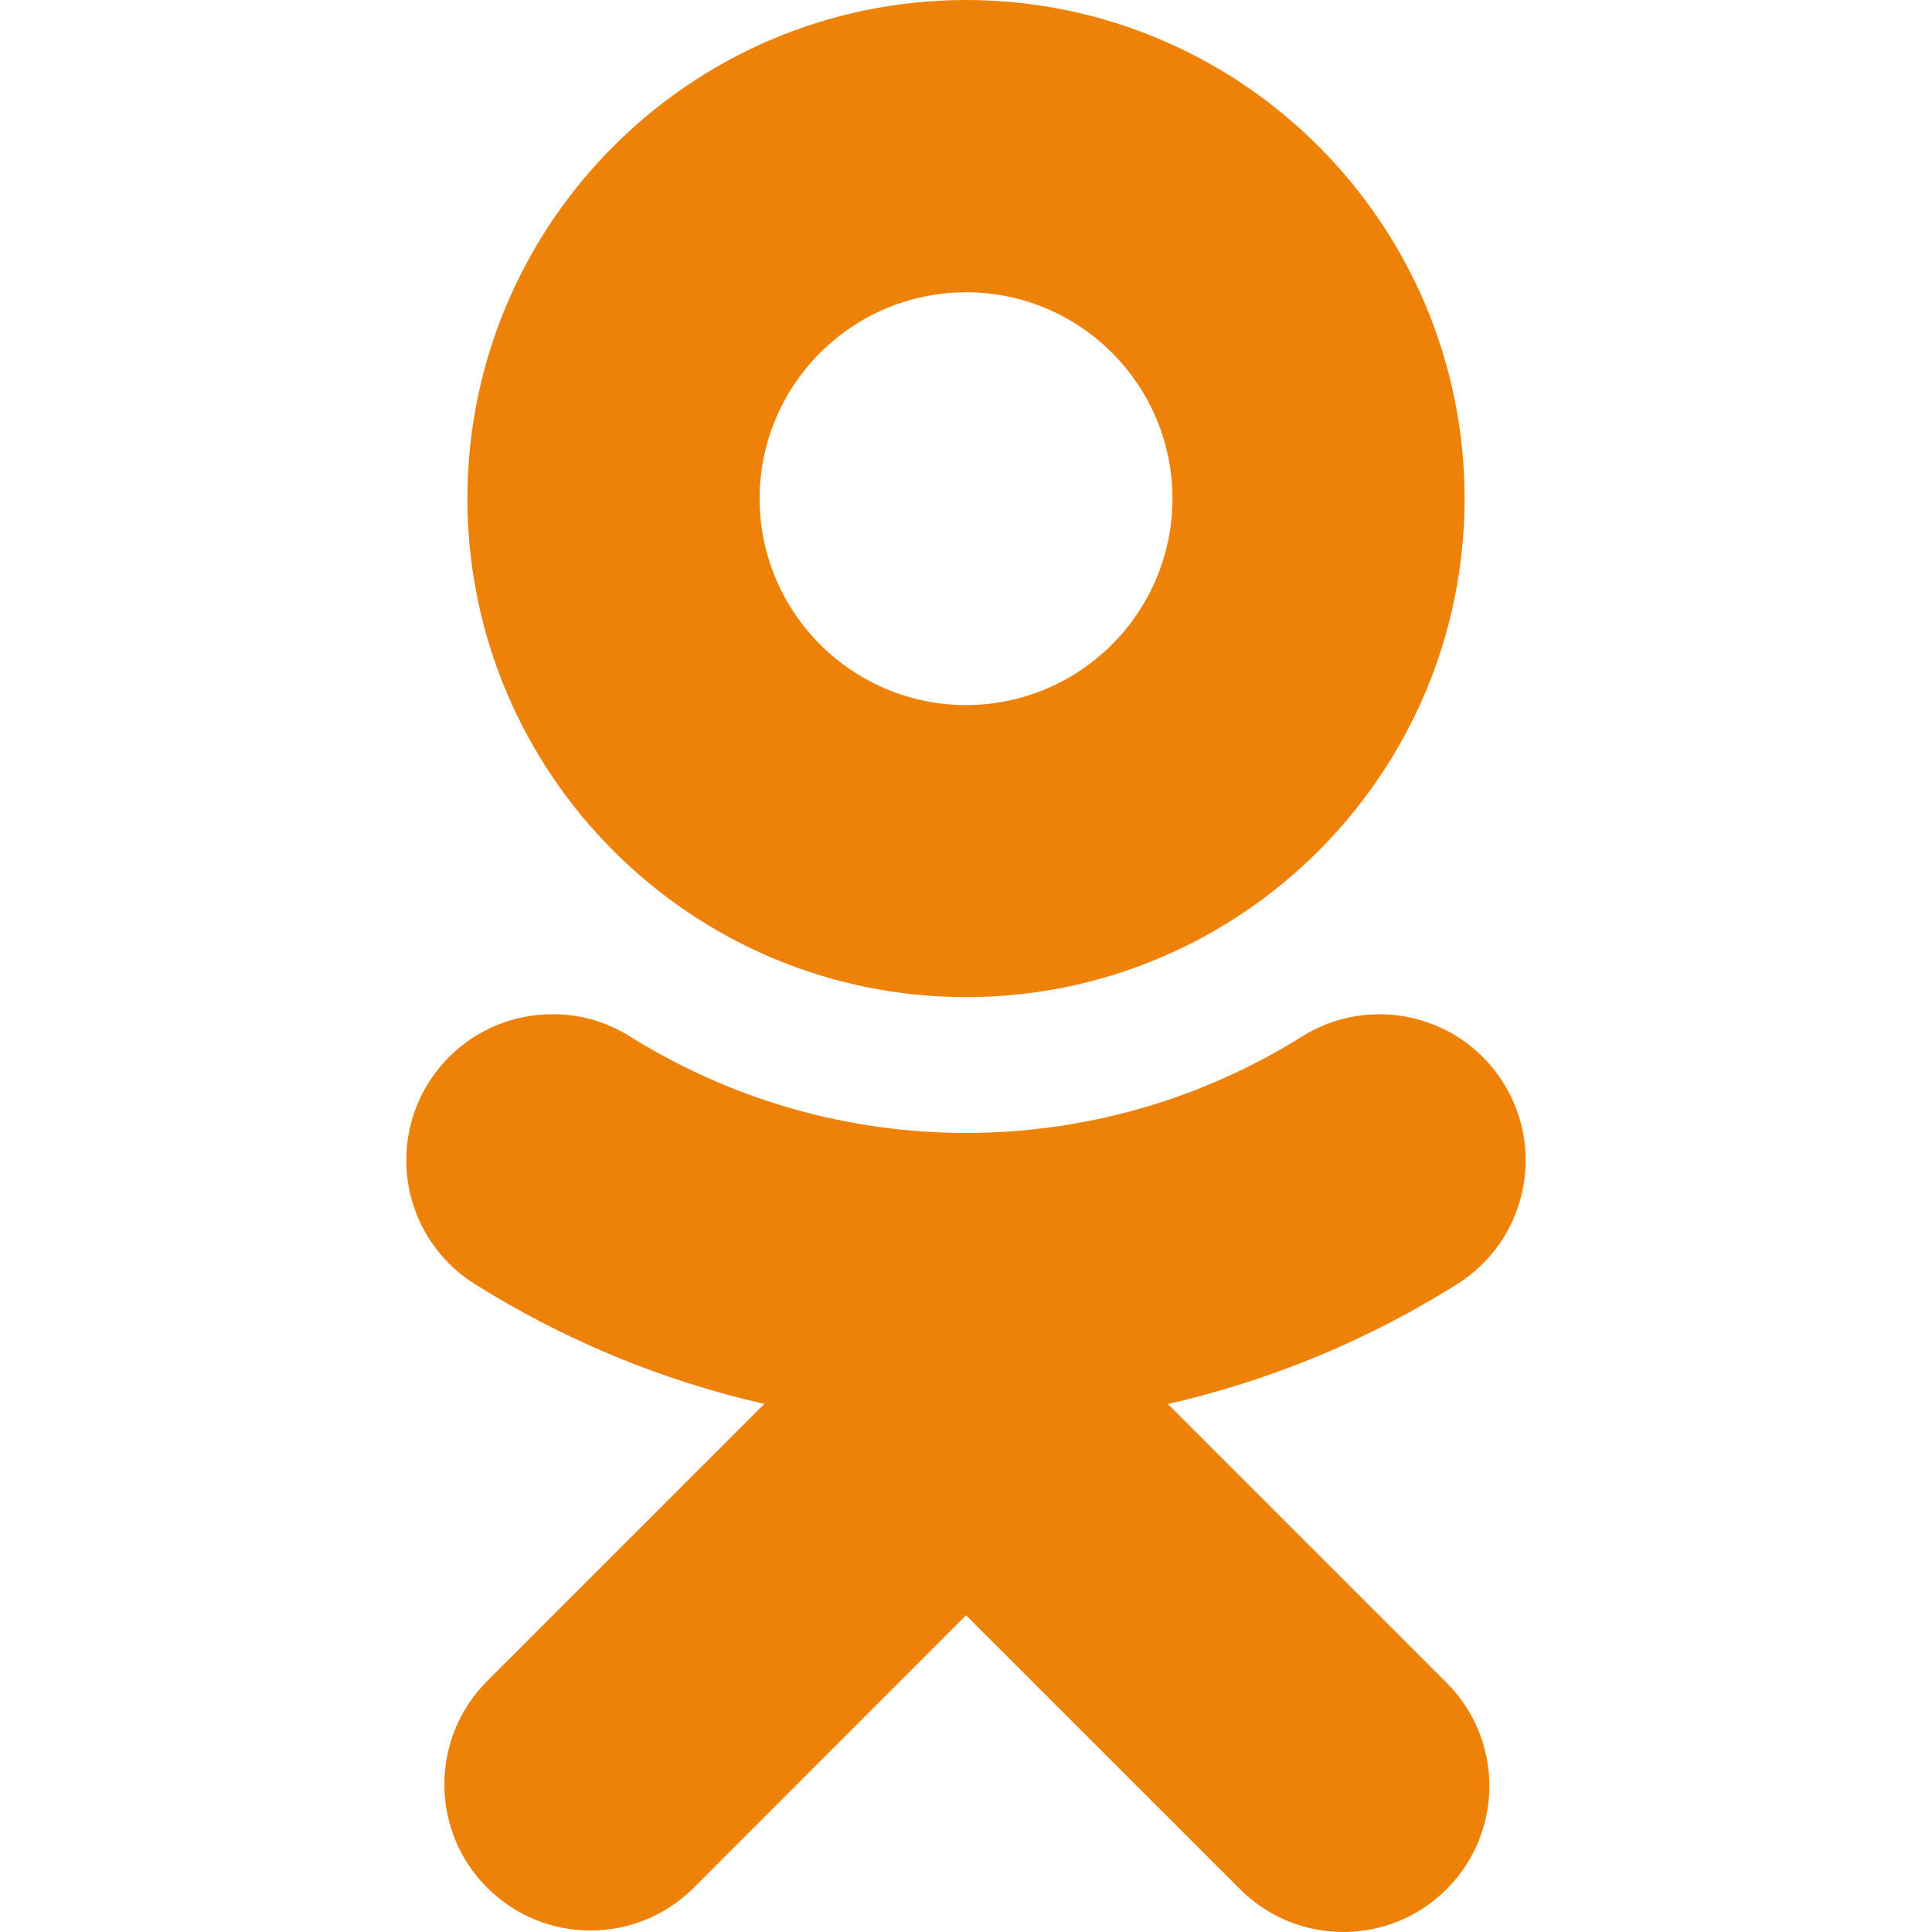
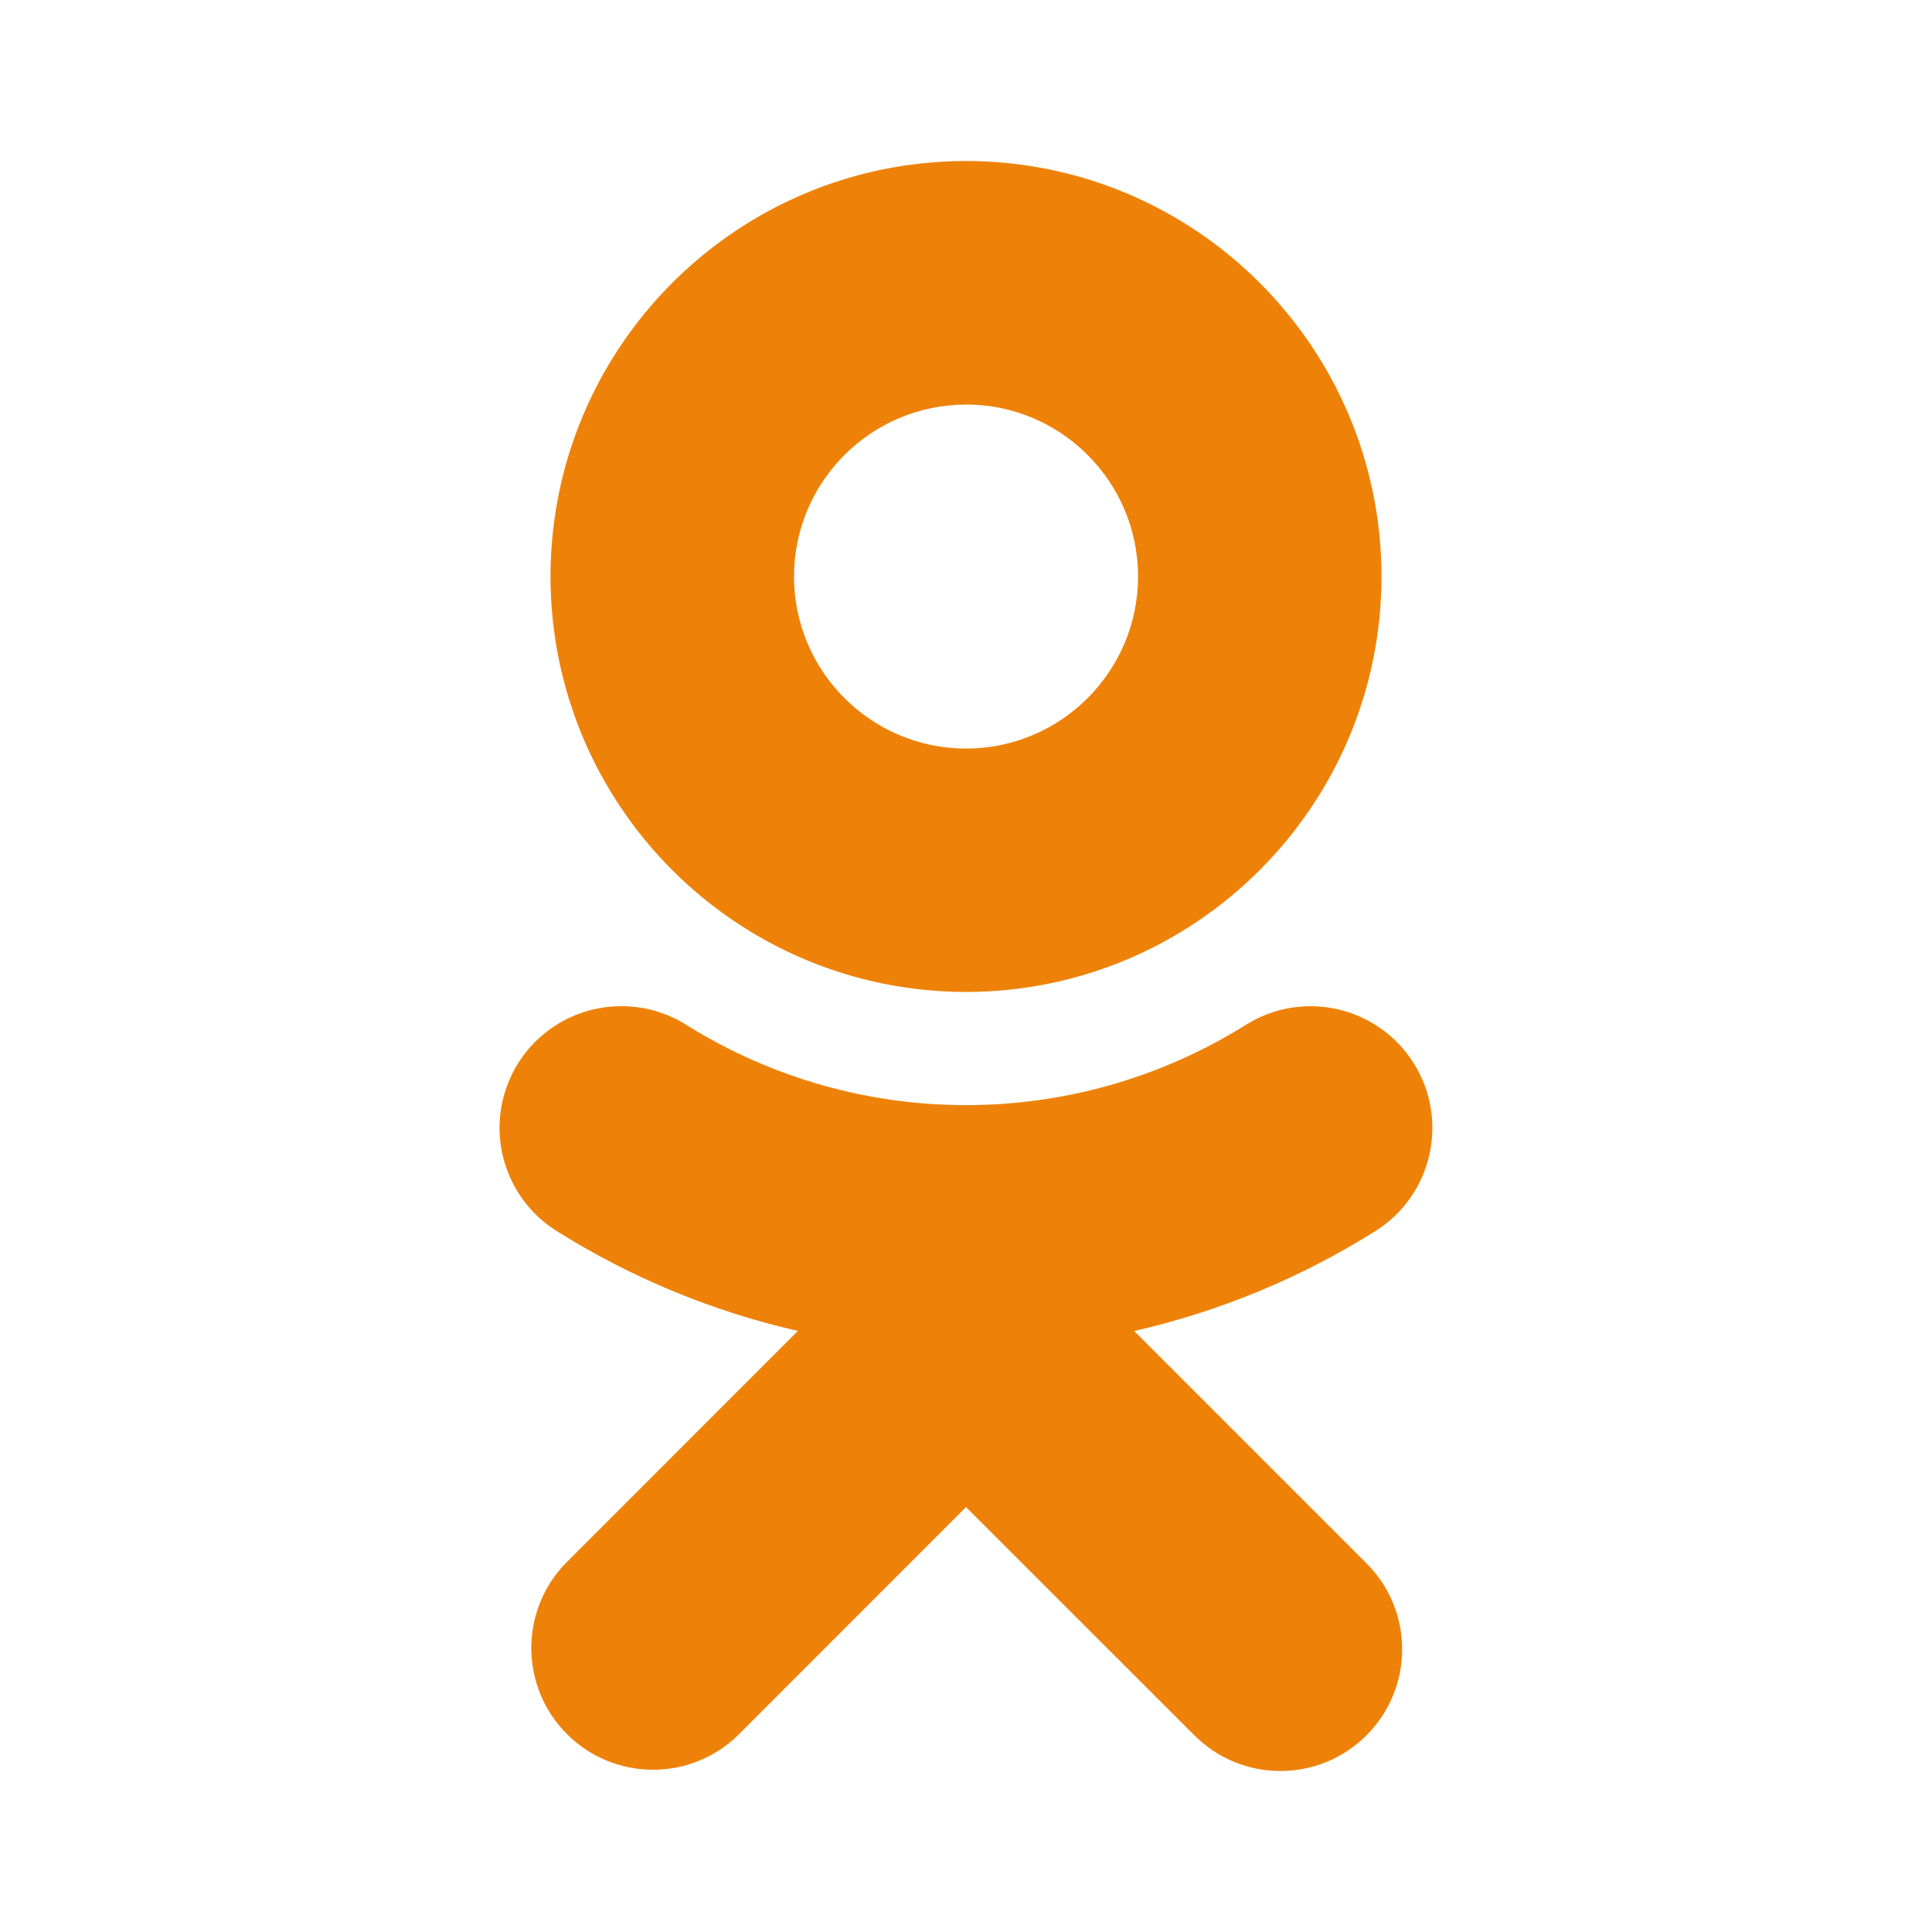
- <svg xmlns="http://www.w3.org/2000/svg" fill="#EE8208" role="img" viewBox="0 0 24 24">
+ <svg xmlns="http://www.w3.org/2000/svg" fill="#EE8208" role="img" viewBox="-2.4 -2.4 28.8 28.8">
  <path d="M12 0a6.2 6.2 0 0 0-6.194 6.195 6.2 6.2 0 0 0 6.195 6.192 6.2 6.2 0 0 0 6.193-6.192A6.2 6.2 0 0 0 12.001 0zm0 3.63a2.567 2.567 0 0 1 2.565 2.565 2.568 2.568 0 0 1-2.564 2.564 2.568 2.568 0 0 1-2.565-2.564 2.567 2.567 0 0 1 2.565-2.564zM6.807 12.6a1.814 1.814 0 0 0-.91 3.35 11.611 11.611 0 0 0 3.597 1.49l-3.462 3.463a1.815 1.815 0 0 0 2.567 2.566L12 20.066l3.405 3.403a1.813 1.813 0 0 0 2.564 0c.71-.709.71-1.858 0-2.566l-3.462-3.462a11.593 11.593 0 0 0 3.596-1.49 1.814 1.814 0 1 0-1.932-3.073 7.867 7.867 0 0 1-8.34 0c-.318-.2-.674-.29-1.024-.278z" />
</svg>
